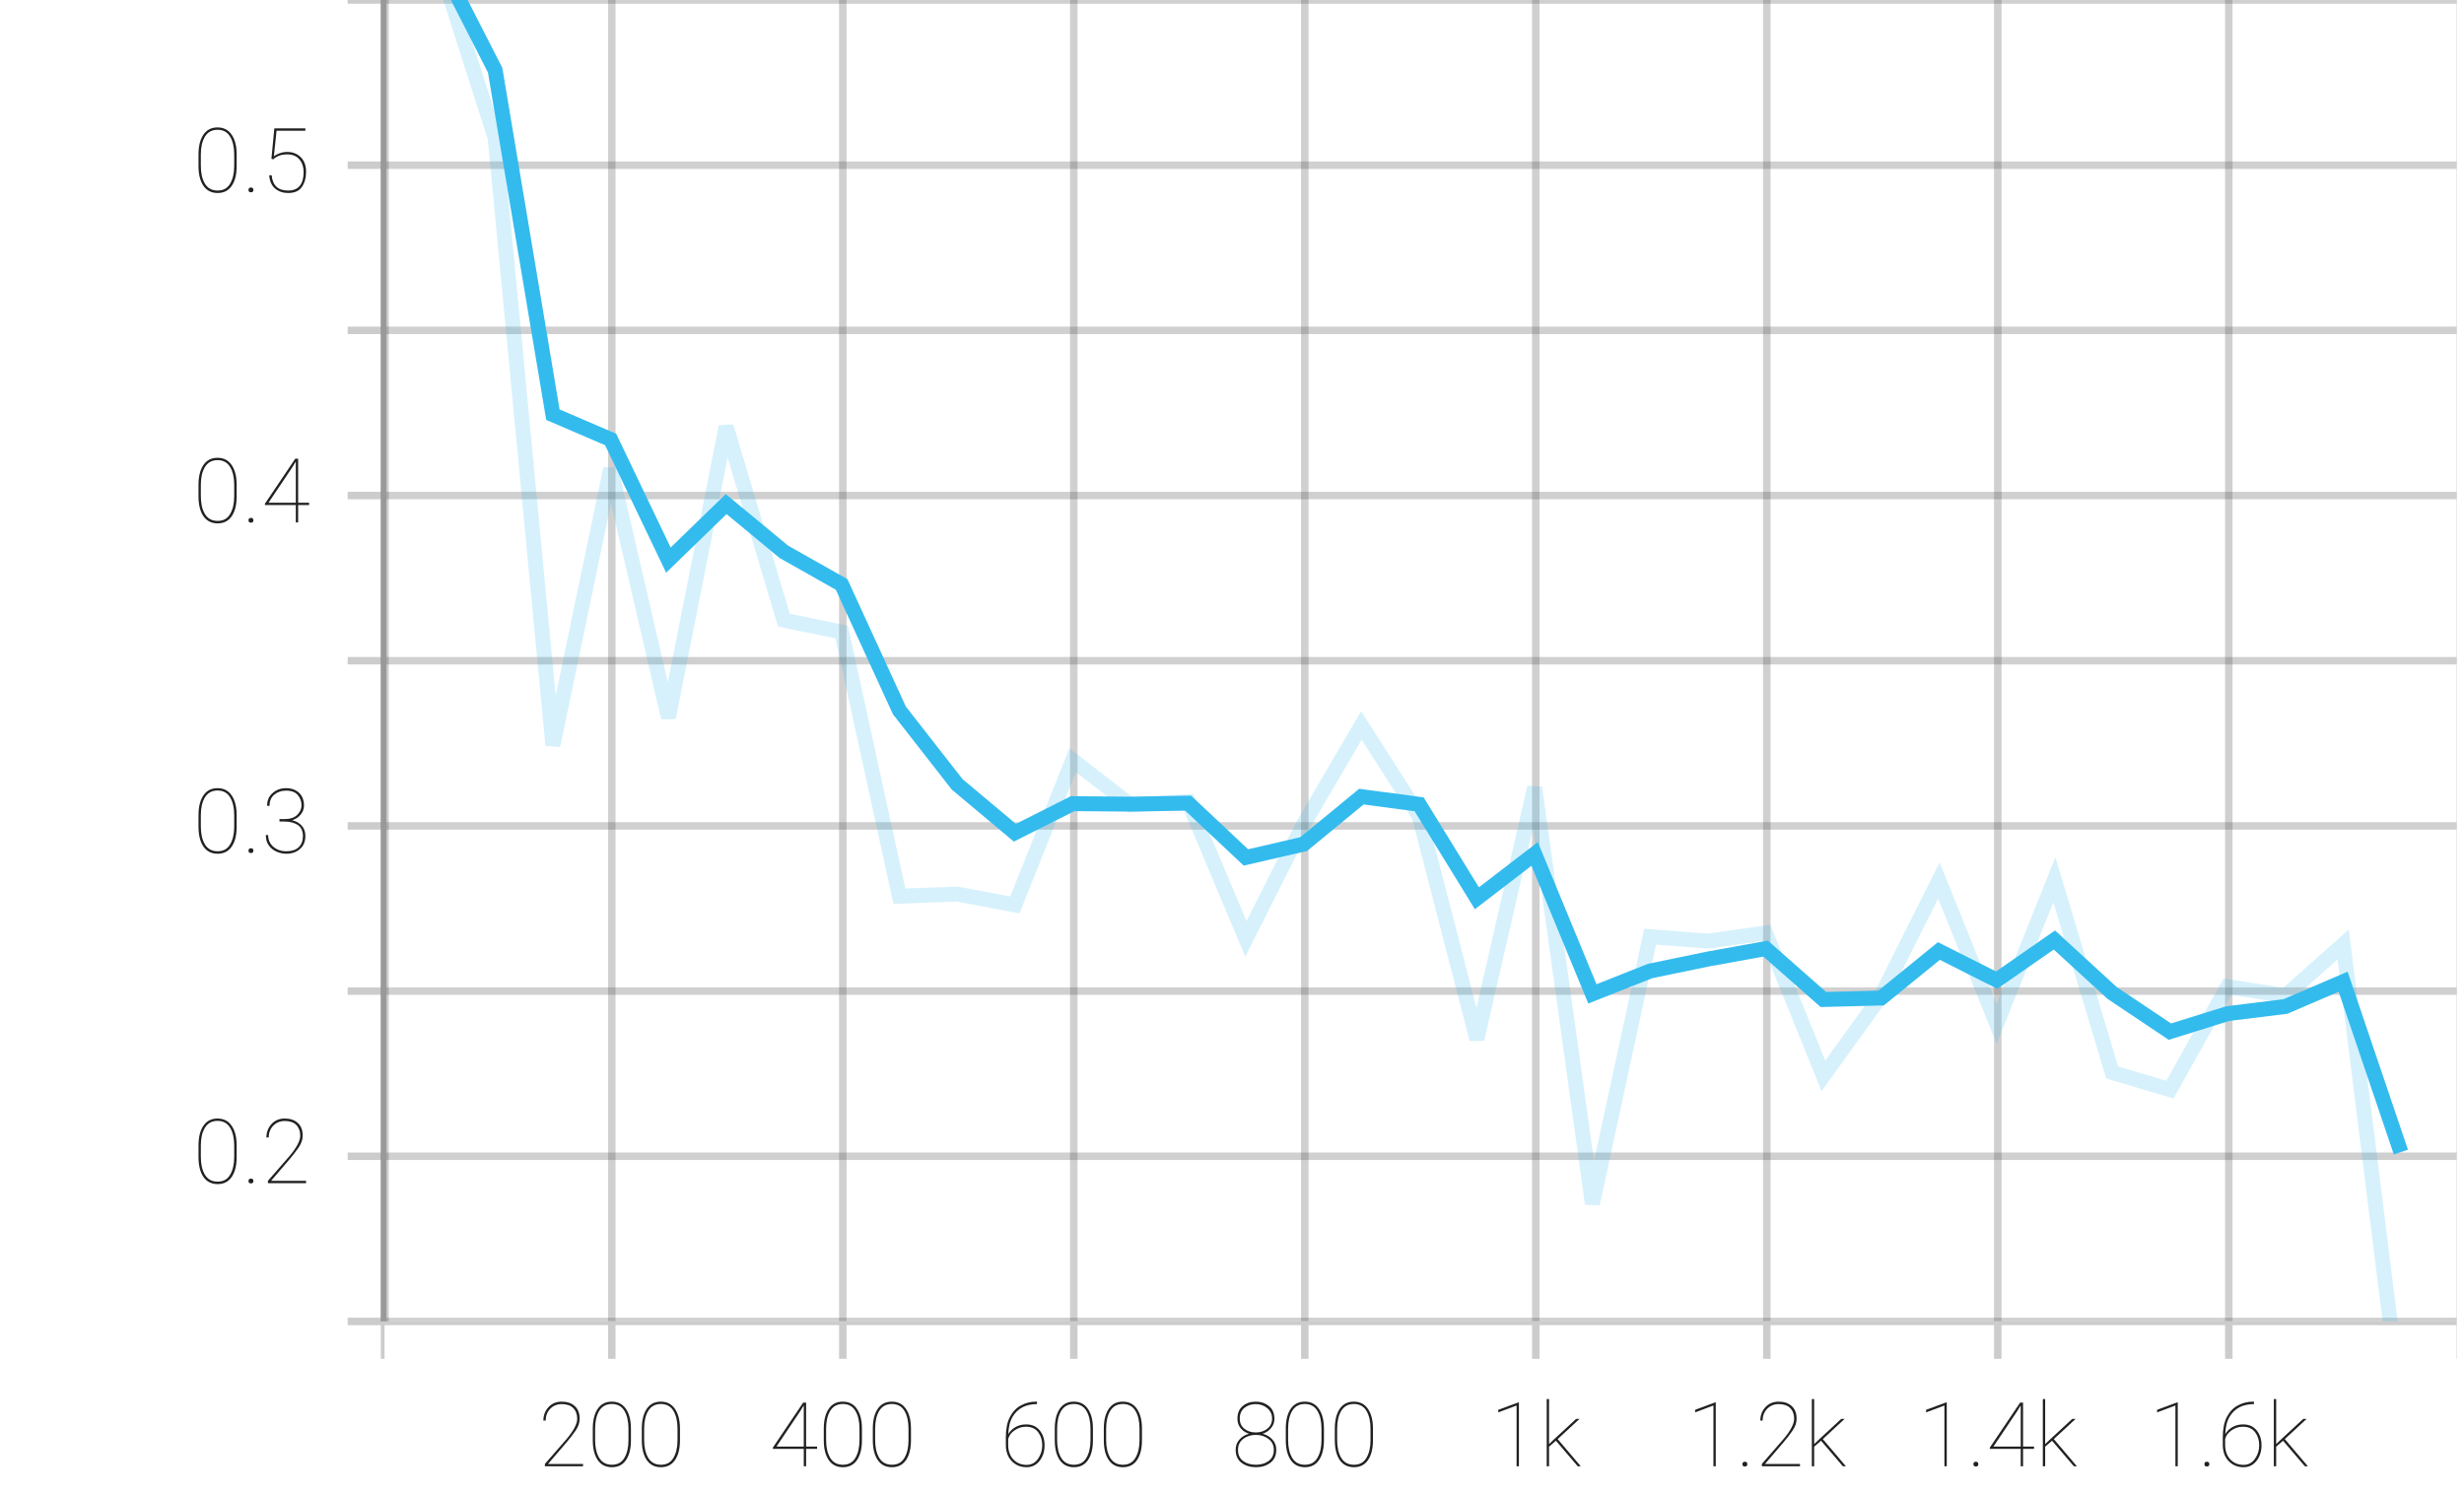
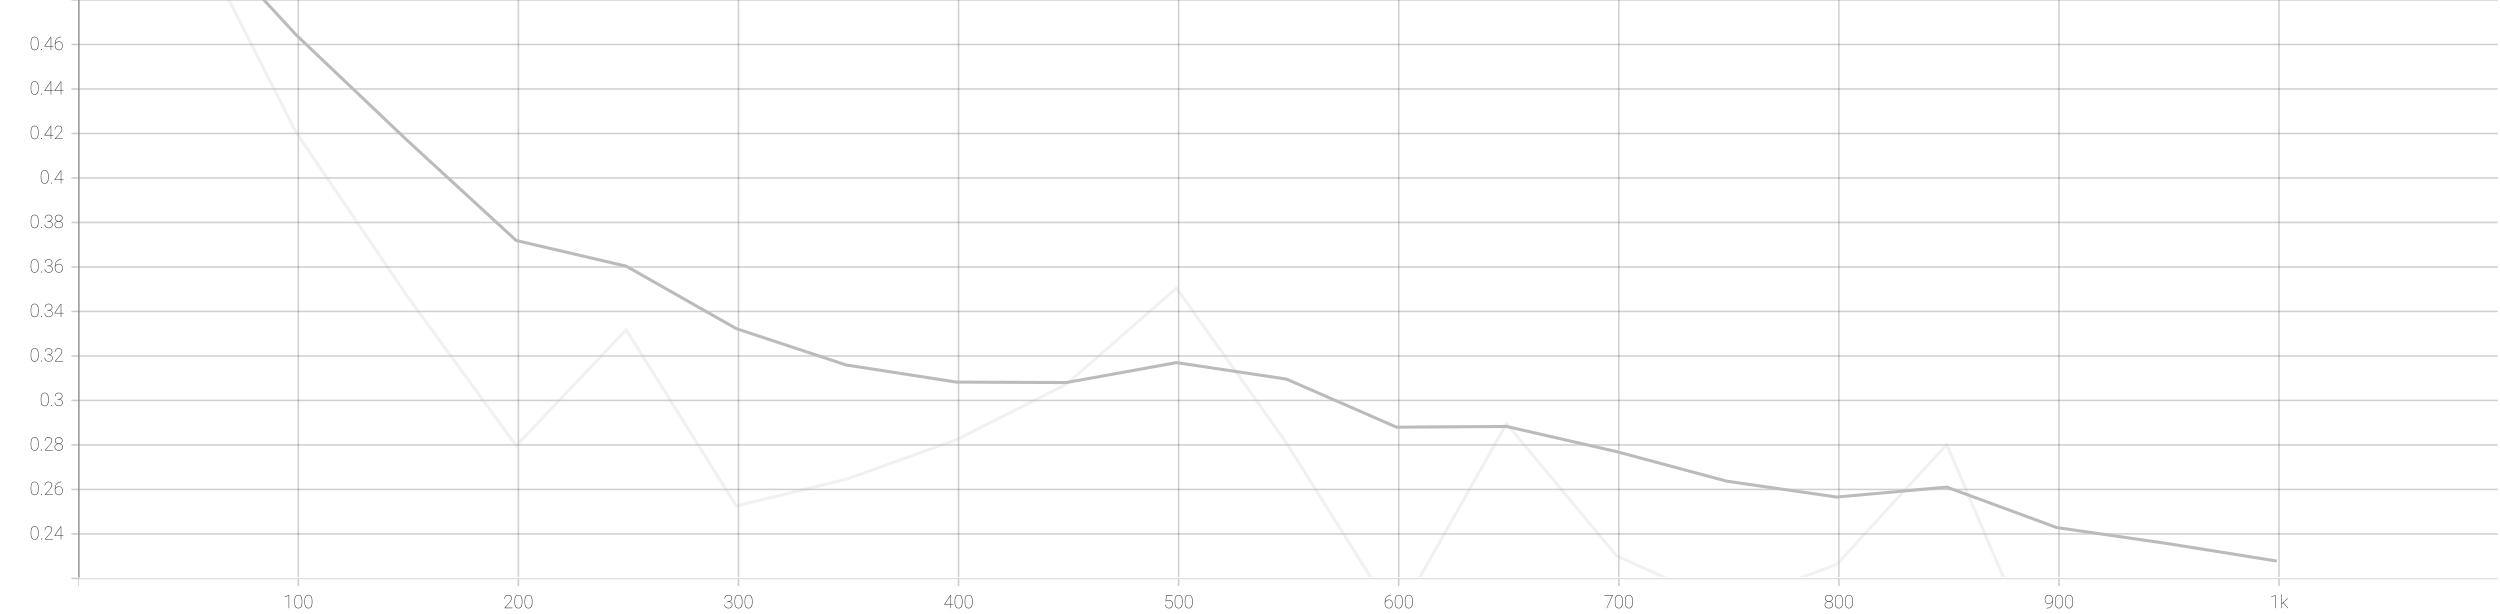
- <svg xmlns="http://www.w3.org/2000/svg" viewBox="0 0 330 200">
+ <svg xmlns="http://www.w3.org/2000/svg" viewBox="0 0 1629.445 400">
  <g>
    <g>
      <g>
        <g>
          <g>
-             <line x1="51.562" y1="177" x2="46.562" y2="177" style="visibility: inherit;" fill="rgb(0, 0, 0)" stroke="rgb(204, 204, 204)" stroke-width="1px" />
-             <line x1="51.562" y1="154.875" x2="46.562" y2="154.875" style="visibility: inherit;" fill="rgb(0, 0, 0)" stroke="rgb(204, 204, 204)" stroke-width="1px" />
-             <line x1="51.562" y1="132.75" x2="46.562" y2="132.75" style="visibility: inherit;" fill="rgb(0, 0, 0)" stroke="rgb(204, 204, 204)" stroke-width="1px" />
-             <line x1="51.562" y1="110.625" x2="46.562" y2="110.625" style="visibility: inherit;" fill="rgb(0, 0, 0)" stroke="rgb(204, 204, 204)" stroke-width="1px" />
-             <line x1="51.562" y1="88.5" x2="46.562" y2="88.5" style="visibility: inherit;" fill="rgb(0, 0, 0)" stroke="rgb(204, 204, 204)" stroke-width="1px" />
-             <line x1="51.562" y1="66.375" x2="46.562" y2="66.375" style="visibility: inherit;" fill="rgb(0, 0, 0)" stroke="rgb(204, 204, 204)" stroke-width="1px" />
-             <line x1="51.562" y1="44.25" x2="46.562" y2="44.25" style="visibility: inherit;" fill="rgb(0, 0, 0)" stroke="rgb(204, 204, 204)" stroke-width="1px" />
-             <line x1="51.562" y1="22.125" x2="46.562" y2="22.125" style="visibility: inherit;" fill="rgb(0, 0, 0)" stroke="rgb(204, 204, 204)" stroke-width="1px" />
+             <line x1="51.562" y1="377" x2="46.562" y2="377" style="visibility: inherit;" fill="rgb(0, 0, 0)" stroke="rgb(204, 204, 204)" stroke-width="1px" />
+             <line x1="51.562" y1="348" x2="46.562" y2="348" style="visibility: inherit;" fill="rgb(0, 0, 0)" stroke="rgb(204, 204, 204)" stroke-width="1px" />
+             <line x1="51.562" y1="319" x2="46.562" y2="319" style="visibility: inherit;" fill="rgb(0, 0, 0)" stroke="rgb(204, 204, 204)" stroke-width="1px" />
+             <line x1="51.562" y1="290" x2="46.562" y2="290" style="visibility: inherit;" fill="rgb(0, 0, 0)" stroke="rgb(204, 204, 204)" stroke-width="1px" />
+             <line x1="51.562" y1="261" x2="46.562" y2="261" style="visibility: inherit;" fill="rgb(0, 0, 0)" stroke="rgb(204, 204, 204)" stroke-width="1px" />
+             <line x1="51.562" y1="232" x2="46.562" y2="232" style="visibility: inherit;" fill="rgb(0, 0, 0)" stroke="rgb(204, 204, 204)" stroke-width="1px" />
+             <line x1="51.562" y1="203" x2="46.562" y2="203" style="visibility: inherit;" fill="rgb(0, 0, 0)" stroke="rgb(204, 204, 204)" stroke-width="1px" />
+             <line x1="51.562" y1="174" x2="46.562" y2="174" style="visibility: inherit;" fill="rgb(0, 0, 0)" stroke="rgb(204, 204, 204)" stroke-width="1px" />
+             <line x1="51.562" y1="145" x2="46.562" y2="145" style="visibility: inherit;" fill="rgb(0, 0, 0)" stroke="rgb(204, 204, 204)" stroke-width="1px" />
+             <line x1="51.562" y1="116" x2="46.562" y2="116" style="visibility: inherit;" fill="rgb(0, 0, 0)" stroke="rgb(204, 204, 204)" stroke-width="1px" />
+             <line x1="51.562" y1="87" x2="46.562" y2="87" style="visibility: inherit;" fill="rgb(0, 0, 0)" stroke="rgb(204, 204, 204)" stroke-width="1px" />
+             <line x1="51.562" y1="58" x2="46.562" y2="58" style="visibility: inherit;" fill="rgb(0, 0, 0)" stroke="rgb(204, 204, 204)" stroke-width="1px" />
+             <line x1="51.562" y1="29" x2="46.562" y2="29" style="visibility: inherit;" fill="rgb(0, 0, 0)" stroke="rgb(204, 204, 204)" stroke-width="1px" />
            <line x1="51.562" y1="0" x2="46.562" y2="0" style="visibility: inherit;" fill="rgb(0, 0, 0)" stroke="rgb(204, 204, 204)" stroke-width="1px" />
          </g>
          <g transform="translate(41.5625, 0)">
-             <text x="0" y="177" dx="0em" dy="0.3em" style="text-anchor: end; visibility: hidden; font-family: Roboto, sans-serif; font-size: 12px; font-weight: 200;" fill="rgb(33, 33, 33)" stroke="none" stroke-width="1px">0.15</text>
-             <text x="0" y="154.875" dx="0em" dy="0.3em" style="text-anchor: end; visibility: inherit; font-family: Roboto, sans-serif; font-size: 12px; font-weight: 200;" fill="rgb(33, 33, 33)" stroke="none" stroke-width="1px">0.2</text>
-             <text x="0" y="132.75" dx="0em" dy="0.3em" style="text-anchor: end; visibility: hidden; font-family: Roboto, sans-serif; font-size: 12px; font-weight: 200;" fill="rgb(33, 33, 33)" stroke="none" stroke-width="1px">0.25</text>
-             <text x="0" y="110.625" dx="0em" dy="0.3em" style="text-anchor: end; visibility: inherit; font-family: Roboto, sans-serif; font-size: 12px; font-weight: 200;" fill="rgb(33, 33, 33)" stroke="none" stroke-width="1px">0.3</text>
-             <text x="0" y="88.5" dx="0em" dy="0.3em" style="text-anchor: end; visibility: hidden; font-family: Roboto, sans-serif; font-size: 12px; font-weight: 200;" fill="rgb(33, 33, 33)" stroke="none" stroke-width="1px">0.35</text>
-             <text x="0" y="66.375" dx="0em" dy="0.3em" style="text-anchor: end; visibility: inherit; font-family: Roboto, sans-serif; font-size: 12px; font-weight: 200;" fill="rgb(33, 33, 33)" stroke="none" stroke-width="1px">0.4</text>
-             <text x="0" y="44.25" dx="0em" dy="0.3em" style="text-anchor: end; visibility: hidden; font-family: Roboto, sans-serif; font-size: 12px; font-weight: 200;" fill="rgb(33, 33, 33)" stroke="none" stroke-width="1px">0.45</text>
-             <text x="0" y="22.125" dx="0em" dy="0.3em" style="text-anchor: end; visibility: inherit; font-family: Roboto, sans-serif; font-size: 12px; font-weight: 200;" fill="rgb(33, 33, 33)" stroke="none" stroke-width="1px">0.5</text>
-             <text x="0" y="0" dx="0em" dy="0.3em" style="text-anchor: end; visibility: hidden; font-family: Roboto, sans-serif; font-size: 12px; font-weight: 200;" fill="rgb(33, 33, 33)" stroke="none" stroke-width="1px">0.55</text>
+             <text x="0" y="377" dx="0em" dy="0.3em" style="text-anchor: end; visibility: hidden; font-family: Roboto, sans-serif; font-size: 12px; font-weight: 200;" fill="rgb(33, 33, 33)" stroke="none" stroke-width="1px">0.22</text>
+             <text x="0" y="348" dx="0em" dy="0.3em" style="text-anchor: end; visibility: inherit; font-family: Roboto, sans-serif; font-size: 12px; font-weight: 200;" fill="rgb(33, 33, 33)" stroke="none" stroke-width="1px">0.24</text>
+             <text x="0" y="319" dx="0em" dy="0.3em" style="text-anchor: end; visibility: inherit; font-family: Roboto, sans-serif; font-size: 12px; font-weight: 200;" fill="rgb(33, 33, 33)" stroke="none" stroke-width="1px">0.26</text>
+             <text x="0" y="290" dx="0em" dy="0.3em" style="text-anchor: end; visibility: inherit; font-family: Roboto, sans-serif; font-size: 12px; font-weight: 200;" fill="rgb(33, 33, 33)" stroke="none" stroke-width="1px">0.28</text>
+             <text x="0" y="261" dx="0em" dy="0.3em" style="text-anchor: end; visibility: inherit; font-family: Roboto, sans-serif; font-size: 12px; font-weight: 200;" fill="rgb(33, 33, 33)" stroke="none" stroke-width="1px">0.3</text>
+             <text x="0" y="232" dx="0em" dy="0.3em" style="text-anchor: end; visibility: inherit; font-family: Roboto, sans-serif; font-size: 12px; font-weight: 200;" fill="rgb(33, 33, 33)" stroke="none" stroke-width="1px">0.32</text>
+             <text x="0" y="203" dx="0em" dy="0.3em" style="text-anchor: end; visibility: inherit; font-family: Roboto, sans-serif; font-size: 12px; font-weight: 200;" fill="rgb(33, 33, 33)" stroke="none" stroke-width="1px">0.34</text>
+             <text x="0" y="174" dx="0em" dy="0.3em" style="text-anchor: end; visibility: inherit; font-family: Roboto, sans-serif; font-size: 12px; font-weight: 200;" fill="rgb(33, 33, 33)" stroke="none" stroke-width="1px">0.36</text>
+             <text x="0" y="145" dx="0em" dy="0.3em" style="text-anchor: end; visibility: inherit; font-family: Roboto, sans-serif; font-size: 12px; font-weight: 200;" fill="rgb(33, 33, 33)" stroke="none" stroke-width="1px">0.38</text>
+             <text x="0" y="116" dx="0em" dy="0.3em" style="text-anchor: end; visibility: inherit; font-family: Roboto, sans-serif; font-size: 12px; font-weight: 200;" fill="rgb(33, 33, 33)" stroke="none" stroke-width="1px">0.4</text>
+             <text x="0" y="87" dx="0em" dy="0.3em" style="text-anchor: end; visibility: inherit; font-family: Roboto, sans-serif; font-size: 12px; font-weight: 200;" fill="rgb(33, 33, 33)" stroke="none" stroke-width="1px">0.42</text>
+             <text x="0" y="58" dx="0em" dy="0.3em" style="text-anchor: end; visibility: inherit; font-family: Roboto, sans-serif; font-size: 12px; font-weight: 200;" fill="rgb(33, 33, 33)" stroke="none" stroke-width="1px">0.44</text>
+             <text x="0" y="29" dx="0em" dy="0.3em" style="text-anchor: end; visibility: inherit; font-family: Roboto, sans-serif; font-size: 12px; font-weight: 200;" fill="rgb(33, 33, 33)" stroke="none" stroke-width="1px">0.46</text>
+             <text x="0" y="0" dx="0em" dy="0.3em" style="text-anchor: end; visibility: hidden; font-family: Roboto, sans-serif; font-size: 12px; font-weight: 200;" fill="rgb(33, 33, 33)" stroke="none" stroke-width="1px">0.48</text>
          </g>
-           <line x1="51.562" y1="0" x2="51.562" y2="177" fill="rgb(0, 0, 0)" stroke="rgb(204, 204, 204)" stroke-width="1px" />
+           <line x1="51.562" y1="0" x2="51.562" y2="377" fill="rgb(0, 0, 0)" stroke="rgb(204, 204, 204)" stroke-width="1px" />
        </g>
      </g>
      <g transform="translate(51, 0)" clip-path="url(#clip_0)">
        <clipPath id="clip_0">
-           <rect width="278" height="177" />
+           <rect width="1577" height="376" />
        </clipPath>
        <g>
          <g>
            <g>
-               <line x1="0" y1="0" x2="0" y2="177" fill="rgb(0, 0, 0)" stroke="rgb(66, 66, 66)" stroke-width="1px" opacity="0.25" />
-               <line x1="30.938" y1="0" x2="30.938" y2="177" fill="rgb(0, 0, 0)" stroke="rgb(66, 66, 66)" stroke-width="1px" opacity="0.25" />
-               <line x1="61.875" y1="0" x2="61.875" y2="177" fill="rgb(0, 0, 0)" stroke="rgb(66, 66, 66)" stroke-width="1px" opacity="0.25" />
-               <line x1="92.812" y1="0" x2="92.812" y2="177" fill="rgb(0, 0, 0)" stroke="rgb(66, 66, 66)" stroke-width="1px" opacity="0.25" />
-               <line x1="123.75" y1="0" x2="123.75" y2="177" fill="rgb(0, 0, 0)" stroke="rgb(66, 66, 66)" stroke-width="1px" opacity="0.25" />
-               <line x1="154.688" y1="0" x2="154.688" y2="177" fill="rgb(0, 0, 0)" stroke="rgb(66, 66, 66)" stroke-width="1px" opacity="0.25" />
-               <line x1="185.625" y1="0" x2="185.625" y2="177" fill="rgb(0, 0, 0)" stroke="rgb(66, 66, 66)" stroke-width="1px" opacity="0.25" />
-               <line x1="216.562" y1="0" x2="216.562" y2="177" fill="rgb(0, 0, 0)" stroke="rgb(66, 66, 66)" stroke-width="1px" opacity="0.25" />
-               <line x1="247.5" y1="0" x2="247.5" y2="177" fill="rgb(0, 0, 0)" stroke="rgb(66, 66, 66)" stroke-width="1px" opacity="0.25" />
-               <line x1="278.438" y1="0" x2="278.438" y2="177" fill="rgb(0, 0, 0)" stroke="rgb(66, 66, 66)" stroke-width="1px" opacity="0.25" />
+               <line x1="0" y1="0" x2="0" y2="377" fill="rgb(0, 0, 0)" stroke="rgb(66, 66, 66)" stroke-width="1px" opacity="0.25" />
+               <line x1="143.443" y1="0" x2="143.443" y2="377" fill="rgb(0, 0, 0)" stroke="rgb(66, 66, 66)" stroke-width="1px" opacity="0.25" />
+               <line x1="286.887" y1="0" x2="286.887" y2="377" fill="rgb(0, 0, 0)" stroke="rgb(66, 66, 66)" stroke-width="1px" opacity="0.25" />
+               <line x1="430.33" y1="0" x2="430.33" y2="377" fill="rgb(0, 0, 0)" stroke="rgb(66, 66, 66)" stroke-width="1px" opacity="0.25" />
+               <line x1="573.774" y1="0" x2="573.774" y2="377" fill="rgb(0, 0, 0)" stroke="rgb(66, 66, 66)" stroke-width="1px" opacity="0.25" />
+               <line x1="717.217" y1="0" x2="717.217" y2="377" fill="rgb(0, 0, 0)" stroke="rgb(66, 66, 66)" stroke-width="1px" opacity="0.25" />
+               <line x1="860.66" y1="0" x2="860.66" y2="377" fill="rgb(0, 0, 0)" stroke="rgb(66, 66, 66)" stroke-width="1px" opacity="0.25" />
+               <line x1="1004.104" y1="0" x2="1004.104" y2="377" fill="rgb(0, 0, 0)" stroke="rgb(66, 66, 66)" stroke-width="1px" opacity="0.25" />
+               <line x1="1147.547" y1="0" x2="1147.547" y2="377" fill="rgb(0, 0, 0)" stroke="rgb(66, 66, 66)" stroke-width="1px" opacity="0.25" />
+               <line x1="1290.991" y1="0" x2="1290.991" y2="377" fill="rgb(0, 0, 0)" stroke="rgb(66, 66, 66)" stroke-width="1px" opacity="0.25" />
+               <line x1="1434.434" y1="0" x2="1434.434" y2="377" fill="rgb(0, 0, 0)" stroke="rgb(66, 66, 66)" stroke-width="1px" opacity="0.25" />
+               <line x1="1577.878" y1="0" x2="1577.878" y2="377" fill="rgb(0, 0, 0)" stroke="rgb(66, 66, 66)" stroke-width="1px" opacity="0.25" />
            </g>
            <g>
-               <line x1="0" y1="177" x2="278.438" y2="177" fill="rgb(0, 0, 0)" stroke="rgb(66, 66, 66)" stroke-width="1px" opacity="0.25" />
-               <line x1="0" y1="154.875" x2="278.438" y2="154.875" fill="rgb(0, 0, 0)" stroke="rgb(66, 66, 66)" stroke-width="1px" opacity="0.25" />
-               <line x1="0" y1="132.75" x2="278.438" y2="132.75" fill="rgb(0, 0, 0)" stroke="rgb(66, 66, 66)" stroke-width="1px" opacity="0.25" />
-               <line x1="0" y1="110.625" x2="278.438" y2="110.625" fill="rgb(0, 0, 0)" stroke="rgb(66, 66, 66)" stroke-width="1px" opacity="0.25" />
-               <line x1="0" y1="88.5" x2="278.438" y2="88.5" fill="rgb(0, 0, 0)" stroke="rgb(66, 66, 66)" stroke-width="1px" opacity="0.25" />
-               <line x1="0" y1="66.375" x2="278.438" y2="66.375" fill="rgb(0, 0, 0)" stroke="rgb(66, 66, 66)" stroke-width="1px" opacity="0.25" />
-               <line x1="0" y1="44.25" x2="278.438" y2="44.25" fill="rgb(0, 0, 0)" stroke="rgb(66, 66, 66)" stroke-width="1px" opacity="0.25" />
-               <line x1="0" y1="22.125" x2="278.438" y2="22.125" fill="rgb(0, 0, 0)" stroke="rgb(66, 66, 66)" stroke-width="1px" opacity="0.25" />
-               <line x1="0" y1="0" x2="278.438" y2="0" fill="rgb(0, 0, 0)" stroke="rgb(66, 66, 66)" stroke-width="1px" opacity="0.25" />
+               <line x1="0" y1="377" x2="1577.878" y2="377" fill="rgb(0, 0, 0)" stroke="rgb(66, 66, 66)" stroke-width="1px" opacity="0.25" />
+               <line x1="0" y1="348" x2="1577.878" y2="348" fill="rgb(0, 0, 0)" stroke="rgb(66, 66, 66)" stroke-width="1px" opacity="0.25" />
+               <line x1="0" y1="319" x2="1577.878" y2="319" fill="rgb(0, 0, 0)" stroke="rgb(66, 66, 66)" stroke-width="1px" opacity="0.25" />
+               <line x1="0" y1="290" x2="1577.878" y2="290" fill="rgb(0, 0, 0)" stroke="rgb(66, 66, 66)" stroke-width="1px" opacity="0.25" />
+               <line x1="0" y1="261" x2="1577.878" y2="261" fill="rgb(0, 0, 0)" stroke="rgb(66, 66, 66)" stroke-width="1px" opacity="0.25" />
+               <line x1="0" y1="232" x2="1577.878" y2="232" fill="rgb(0, 0, 0)" stroke="rgb(66, 66, 66)" stroke-width="1px" opacity="0.25" />
+               <line x1="0" y1="203" x2="1577.878" y2="203" fill="rgb(0, 0, 0)" stroke="rgb(66, 66, 66)" stroke-width="1px" opacity="0.25" />
+               <line x1="0" y1="174" x2="1577.878" y2="174" fill="rgb(0, 0, 0)" stroke="rgb(66, 66, 66)" stroke-width="1px" opacity="0.25" />
+               <line x1="0" y1="145" x2="1577.878" y2="145" fill="rgb(0, 0, 0)" stroke="rgb(66, 66, 66)" stroke-width="1px" opacity="0.25" />
+               <line x1="0" y1="116" x2="1577.878" y2="116" fill="rgb(0, 0, 0)" stroke="rgb(66, 66, 66)" stroke-width="1px" opacity="0.25" />
+               <line x1="0" y1="87" x2="1577.878" y2="87" fill="rgb(0, 0, 0)" stroke="rgb(66, 66, 66)" stroke-width="1px" opacity="0.25" />
+               <line x1="0" y1="58" x2="1577.878" y2="58" fill="rgb(0, 0, 0)" stroke="rgb(66, 66, 66)" stroke-width="1px" opacity="0.25" />
+               <line x1="0" y1="29" x2="1577.878" y2="29" fill="rgb(0, 0, 0)" stroke="rgb(66, 66, 66)" stroke-width="1px" opacity="0.25" />
+               <line x1="0" y1="0" x2="1577.878" y2="0" fill="rgb(0, 0, 0)" stroke="rgb(66, 66, 66)" stroke-width="1px" opacity="0.25" />
            </g>
          </g>
        </g>
        <g>
          <g>
-             <line x1="0" y1="243.375" x2="278.438" y2="243.375" fill="rgb(0, 0, 0)" stroke="rgb(153, 153, 153)" stroke-width="1.5px" />
+             <line x1="0" y1="696" x2="1577.878" y2="696" fill="rgb(0, 0, 0)" stroke="rgb(153, 153, 153)" stroke-width="1.5px" />
          </g>
        </g>
        <g>
          <g>
-             <line x1="0" y1="0" x2="0" y2="177" fill="rgb(0, 0, 0)" stroke="rgb(153, 153, 153)" stroke-width="1.5px" />
+             <line x1="0" y1="0" x2="0" y2="377" fill="rgb(0, 0, 0)" stroke="rgb(153, 153, 153)" stroke-width="1.5px" />
          </g>
        </g>
        <g>
          <g>
            <g>
              <g>
                <g>
-                   <path stroke="rgb(51, 187, 238)" stroke-width="2px" d="M7.58,-5.726L15.314,9.4L23.048,55.541L30.783,58.865L38.517,75.025L46.252,67.518L53.986,73.915L61.72,78.284L69.455,95.156L77.189,105.056L84.923,111.539L92.658,107.644L100.392,107.711L108.127,107.576L115.861,114.849L123.595,113.064L131.33,106.702L139.064,107.732L146.798,120.318L154.533,114.378L162.267,133.123L170.002,130.06L177.736,128.46L185.47,127.061L193.205,133.877L200.939,133.677L208.673,127.382L216.408,131.282L224.142,125.908L231.877,133.003L239.611,138.182L247.345,135.767L255.08,134.814L262.814,131.493L270.548,154.313" style="fill: none;" fill="none" />
+                   <path stroke="rgb(187, 187, 187)" stroke-width="2px" d="M70.287,-55.079L142.009,22.734L213.731,90.874L285.452,156.765L357.174,173.491L428.896,214.197L500.617,237.92L572.339,249.043L644.061,249.339L715.783,236.34L787.504,247.104L859.226,278.418L930.948,277.967L1002.669,294.369L1074.391,313.627L1146.113,323.971L1217.835,317.488L1289.556,343.873L1361.278,354.221L1433,365.699" style="fill: none;" fill="none" />
                </g>
              </g>
            </g>
          </g>
          <g opacity="0.2">
            <g>
              <g>
                <g>
-                   <path stroke="rgb(51, 187, 238)" stroke-width="2px" d="M7.58,-5.726L15.314,18.475L23.048,99.836L30.783,62.774L38.517,96.124L46.252,57.132L53.986,83.063L61.72,84.654L69.455,120.039L77.189,119.757L84.923,121.205L92.658,101.821L100.392,107.813L108.127,107.374L115.861,125.749L123.595,110.388L131.33,97.163L139.064,109.275L146.798,139.195L154.533,105.468L162.267,161.239L170.002,125.467L177.736,126.06L185.47,124.963L193.205,144.101L200.939,133.378L208.673,117.94L216.408,137.131L224.142,117.847L231.877,143.647L239.611,145.951L247.345,132.144L255.08,133.383L262.814,126.513L270.548,188.544" style="fill: none;" fill="none" />
+                   <path stroke="rgb(187, 187, 187)" stroke-width="2px" d="M70.287,-55.079L142.009,86.306L213.731,192.028L285.452,290.513L357.174,214.893L428.896,329.776L500.617,312.335L572.339,286.634L644.061,250.4L715.783,187.716L787.504,288.793L859.226,403.087L930.948,276.129L1002.669,362.308L1074.391,394.526L1146.113,367.925L1217.835,289.684L1289.556,457.879" style="fill: none;" fill="none" />
                </g>
              </g>
            </g>
          </g>
        </g>
      </g>
-       <g transform="translate(51, 177)" clip-path="url(#clip_1)">
+       <g transform="translate(51, 377)" clip-path="url(#clip_1)">
        <clipPath id="clip_1">
-           <rect width="278" height="23" />
+           <rect width="1577" height="22" />
        </clipPath>
        <g>
          <g>
            <line x1="0" y1="0" x2="0" y2="5" style="visibility: inherit;" fill="rgb(0, 0, 0)" stroke="rgb(204, 204, 204)" stroke-width="1px" />
-             <line x1="30.938" y1="0" x2="30.938" y2="5" style="visibility: inherit;" fill="rgb(0, 0, 0)" stroke="rgb(204, 204, 204)" stroke-width="1px" />
-             <line x1="61.875" y1="0" x2="61.875" y2="5" style="visibility: inherit;" fill="rgb(0, 0, 0)" stroke="rgb(204, 204, 204)" stroke-width="1px" />
-             <line x1="92.812" y1="0" x2="92.812" y2="5" style="visibility: inherit;" fill="rgb(0, 0, 0)" stroke="rgb(204, 204, 204)" stroke-width="1px" />
-             <line x1="123.75" y1="0" x2="123.75" y2="5" style="visibility: inherit;" fill="rgb(0, 0, 0)" stroke="rgb(204, 204, 204)" stroke-width="1px" />
-             <line x1="154.688" y1="0" x2="154.688" y2="5" style="visibility: inherit;" fill="rgb(0, 0, 0)" stroke="rgb(204, 204, 204)" stroke-width="1px" />
-             <line x1="185.625" y1="0" x2="185.625" y2="5" style="visibility: inherit;" fill="rgb(0, 0, 0)" stroke="rgb(204, 204, 204)" stroke-width="1px" />
-             <line x1="216.562" y1="0" x2="216.562" y2="5" style="visibility: inherit;" fill="rgb(0, 0, 0)" stroke="rgb(204, 204, 204)" stroke-width="1px" />
-             <line x1="247.5" y1="0" x2="247.5" y2="5" style="visibility: inherit;" fill="rgb(0, 0, 0)" stroke="rgb(204, 204, 204)" stroke-width="1px" />
-             <line x1="278.438" y1="0" x2="278.438" y2="5" style="visibility: inherit;" fill="rgb(0, 0, 0)" stroke="rgb(204, 204, 204)" stroke-width="1px" />
+             <line x1="143.443" y1="0" x2="143.443" y2="5" style="visibility: inherit;" fill="rgb(0, 0, 0)" stroke="rgb(204, 204, 204)" stroke-width="1px" />
+             <line x1="286.887" y1="0" x2="286.887" y2="5" style="visibility: inherit;" fill="rgb(0, 0, 0)" stroke="rgb(204, 204, 204)" stroke-width="1px" />
+             <line x1="430.33" y1="0" x2="430.33" y2="5" style="visibility: inherit;" fill="rgb(0, 0, 0)" stroke="rgb(204, 204, 204)" stroke-width="1px" />
+             <line x1="573.774" y1="0" x2="573.774" y2="5" style="visibility: inherit;" fill="rgb(0, 0, 0)" stroke="rgb(204, 204, 204)" stroke-width="1px" />
+             <line x1="717.217" y1="0" x2="717.217" y2="5" style="visibility: inherit;" fill="rgb(0, 0, 0)" stroke="rgb(204, 204, 204)" stroke-width="1px" />
+             <line x1="860.66" y1="0" x2="860.66" y2="5" style="visibility: inherit;" fill="rgb(0, 0, 0)" stroke="rgb(204, 204, 204)" stroke-width="1px" />
+             <line x1="1004.104" y1="0" x2="1004.104" y2="5" style="visibility: inherit;" fill="rgb(0, 0, 0)" stroke="rgb(204, 204, 204)" stroke-width="1px" />
+             <line x1="1147.547" y1="0" x2="1147.547" y2="5" style="visibility: inherit;" fill="rgb(0, 0, 0)" stroke="rgb(204, 204, 204)" stroke-width="1px" />
+             <line x1="1290.991" y1="0" x2="1290.991" y2="5" style="visibility: inherit;" fill="rgb(0, 0, 0)" stroke="rgb(204, 204, 204)" stroke-width="1px" />
+             <line x1="1434.434" y1="0" x2="1434.434" y2="5" style="visibility: inherit;" fill="rgb(0, 0, 0)" stroke="rgb(204, 204, 204)" stroke-width="1px" />
+             <line x1="1577.878" y1="0" x2="1577.878" y2="5" style="visibility: inherit;" fill="rgb(0, 0, 0)" stroke="rgb(204, 204, 204)" stroke-width="1px" />
          </g>
          <g transform="translate(0, 8)">
            <text x="0" y="0" dx="0em" dy="0.95em" style="text-anchor: middle; visibility: hidden; font-family: Roboto, sans-serif; font-size: 12px; font-weight: 200;" fill="rgb(33, 33, 33)" stroke="none" stroke-width="1px">0</text>
-             <text x="30.938" y="0" dx="0em" dy="0.95em" style="text-anchor: middle; visibility: inherit; font-family: Roboto, sans-serif; font-size: 12px; font-weight: 200;" fill="rgb(33, 33, 33)" stroke="none" stroke-width="1px">200</text>
-             <text x="61.875" y="0" dx="0em" dy="0.95em" style="text-anchor: middle; visibility: inherit; font-family: Roboto, sans-serif; font-size: 12px; font-weight: 200;" fill="rgb(33, 33, 33)" stroke="none" stroke-width="1px">400</text>
-             <text x="92.812" y="0" dx="0em" dy="0.95em" style="text-anchor: middle; visibility: inherit; font-family: Roboto, sans-serif; font-size: 12px; font-weight: 200;" fill="rgb(33, 33, 33)" stroke="none" stroke-width="1px">600</text>
-             <text x="123.75" y="0" dx="0em" dy="0.95em" style="text-anchor: middle; visibility: inherit; font-family: Roboto, sans-serif; font-size: 12px; font-weight: 200;" fill="rgb(33, 33, 33)" stroke="none" stroke-width="1px">800</text>
-             <text x="154.688" y="0" dx="0em" dy="0.95em" style="text-anchor: middle; visibility: inherit; font-family: Roboto, sans-serif; font-size: 12px; font-weight: 200;" fill="rgb(33, 33, 33)" stroke="none" stroke-width="1px">1k</text>
-             <text x="185.625" y="0" dx="0em" dy="0.95em" style="text-anchor: middle; visibility: inherit; font-family: Roboto, sans-serif; font-size: 12px; font-weight: 200;" fill="rgb(33, 33, 33)" stroke="none" stroke-width="1px">1.2k</text>
-             <text x="216.562" y="0" dx="0em" dy="0.95em" style="text-anchor: middle; visibility: inherit; font-family: Roboto, sans-serif; font-size: 12px; font-weight: 200;" fill="rgb(33, 33, 33)" stroke="none" stroke-width="1px">1.4k</text>
-             <text x="247.5" y="0" dx="0em" dy="0.95em" style="text-anchor: middle; visibility: inherit; font-family: Roboto, sans-serif; font-size: 12px; font-weight: 200;" fill="rgb(33, 33, 33)" stroke="none" stroke-width="1px">1.6k</text>
-             <text x="278.438" y="0" dx="0em" dy="0.95em" style="text-anchor: middle; visibility: hidden; font-family: Roboto, sans-serif; font-size: 12px; font-weight: 200;" fill="rgb(33, 33, 33)" stroke="none" stroke-width="1px">1.8k</text>
+             <text x="143.443" y="0" dx="0em" dy="0.95em" style="text-anchor: middle; visibility: inherit; font-family: Roboto, sans-serif; font-size: 12px; font-weight: 200;" fill="rgb(33, 33, 33)" stroke="none" stroke-width="1px">100</text>
+             <text x="286.887" y="0" dx="0em" dy="0.95em" style="text-anchor: middle; visibility: inherit; font-family: Roboto, sans-serif; font-size: 12px; font-weight: 200;" fill="rgb(33, 33, 33)" stroke="none" stroke-width="1px">200</text>
+             <text x="430.33" y="0" dx="0em" dy="0.95em" style="text-anchor: middle; visibility: inherit; font-family: Roboto, sans-serif; font-size: 12px; font-weight: 200;" fill="rgb(33, 33, 33)" stroke="none" stroke-width="1px">300</text>
+             <text x="573.774" y="0" dx="0em" dy="0.95em" style="text-anchor: middle; visibility: inherit; font-family: Roboto, sans-serif; font-size: 12px; font-weight: 200;" fill="rgb(33, 33, 33)" stroke="none" stroke-width="1px">400</text>
+             <text x="717.217" y="0" dx="0em" dy="0.95em" style="text-anchor: middle; visibility: inherit; font-family: Roboto, sans-serif; font-size: 12px; font-weight: 200;" fill="rgb(33, 33, 33)" stroke="none" stroke-width="1px">500</text>
+             <text x="860.66" y="0" dx="0em" dy="0.95em" style="text-anchor: middle; visibility: inherit; font-family: Roboto, sans-serif; font-size: 12px; font-weight: 200;" fill="rgb(33, 33, 33)" stroke="none" stroke-width="1px">600</text>
+             <text x="1004.104" y="0" dx="0em" dy="0.95em" style="text-anchor: middle; visibility: inherit; font-family: Roboto, sans-serif; font-size: 12px; font-weight: 200;" fill="rgb(33, 33, 33)" stroke="none" stroke-width="1px">700</text>
+             <text x="1147.547" y="0" dx="0em" dy="0.95em" style="text-anchor: middle; visibility: inherit; font-family: Roboto, sans-serif; font-size: 12px; font-weight: 200;" fill="rgb(33, 33, 33)" stroke="none" stroke-width="1px">800</text>
+             <text x="1290.991" y="0" dx="0em" dy="0.95em" style="text-anchor: middle; visibility: inherit; font-family: Roboto, sans-serif; font-size: 12px; font-weight: 200;" fill="rgb(33, 33, 33)" stroke="none" stroke-width="1px">900</text>
+             <text x="1434.434" y="0" dx="0em" dy="0.95em" style="text-anchor: middle; visibility: inherit; font-family: Roboto, sans-serif; font-size: 12px; font-weight: 200;" fill="rgb(33, 33, 33)" stroke="none" stroke-width="1px">1k</text>
+             <text x="1577.878" y="0" dx="0em" dy="0.95em" style="text-anchor: middle; visibility: hidden; font-family: Roboto, sans-serif; font-size: 12px; font-weight: 200;" fill="rgb(33, 33, 33)" stroke="none" stroke-width="1px">1.1k</text>
          </g>
-           <line x1="0" y1="0" x2="278.438" y2="0" fill="rgb(0, 0, 0)" stroke="rgb(204, 204, 204)" stroke-width="1px" />
+           <line x1="0" y1="0" x2="1577.878" y2="0" fill="rgb(0, 0, 0)" stroke="rgb(204, 204, 204)" stroke-width="1px" />
        </g>
      </g>
    </g>
  </g>
</svg>
